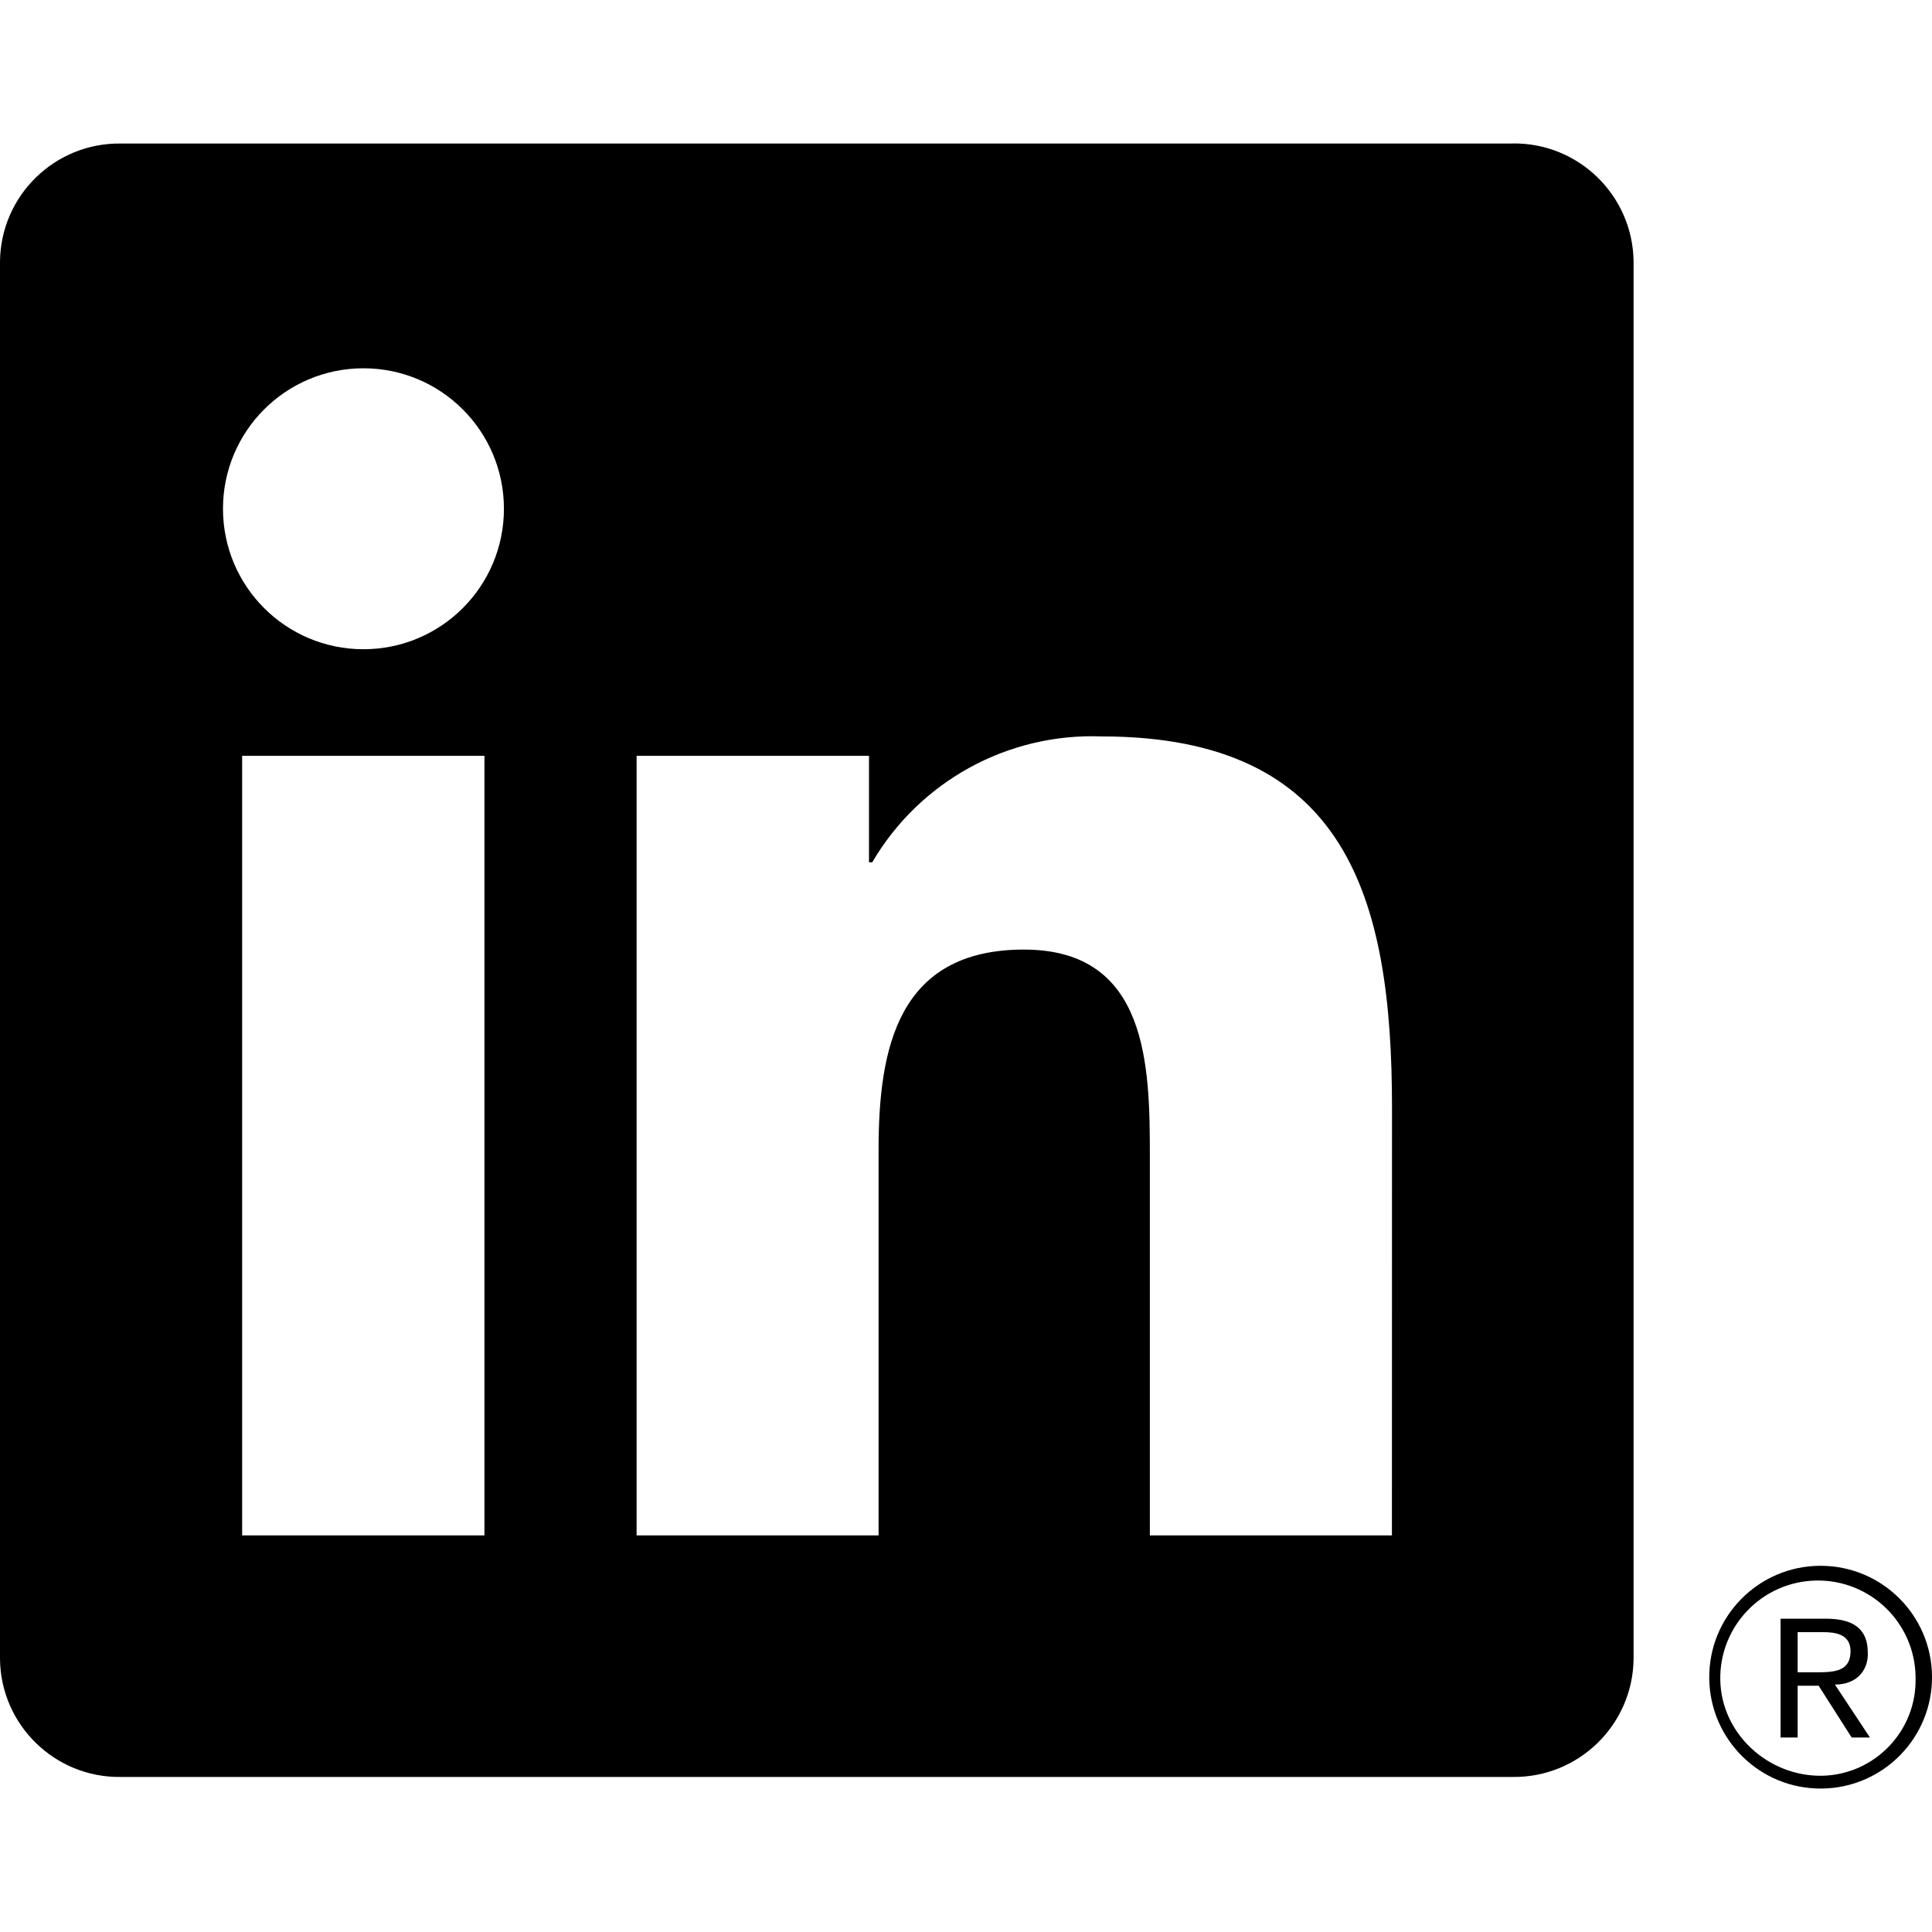
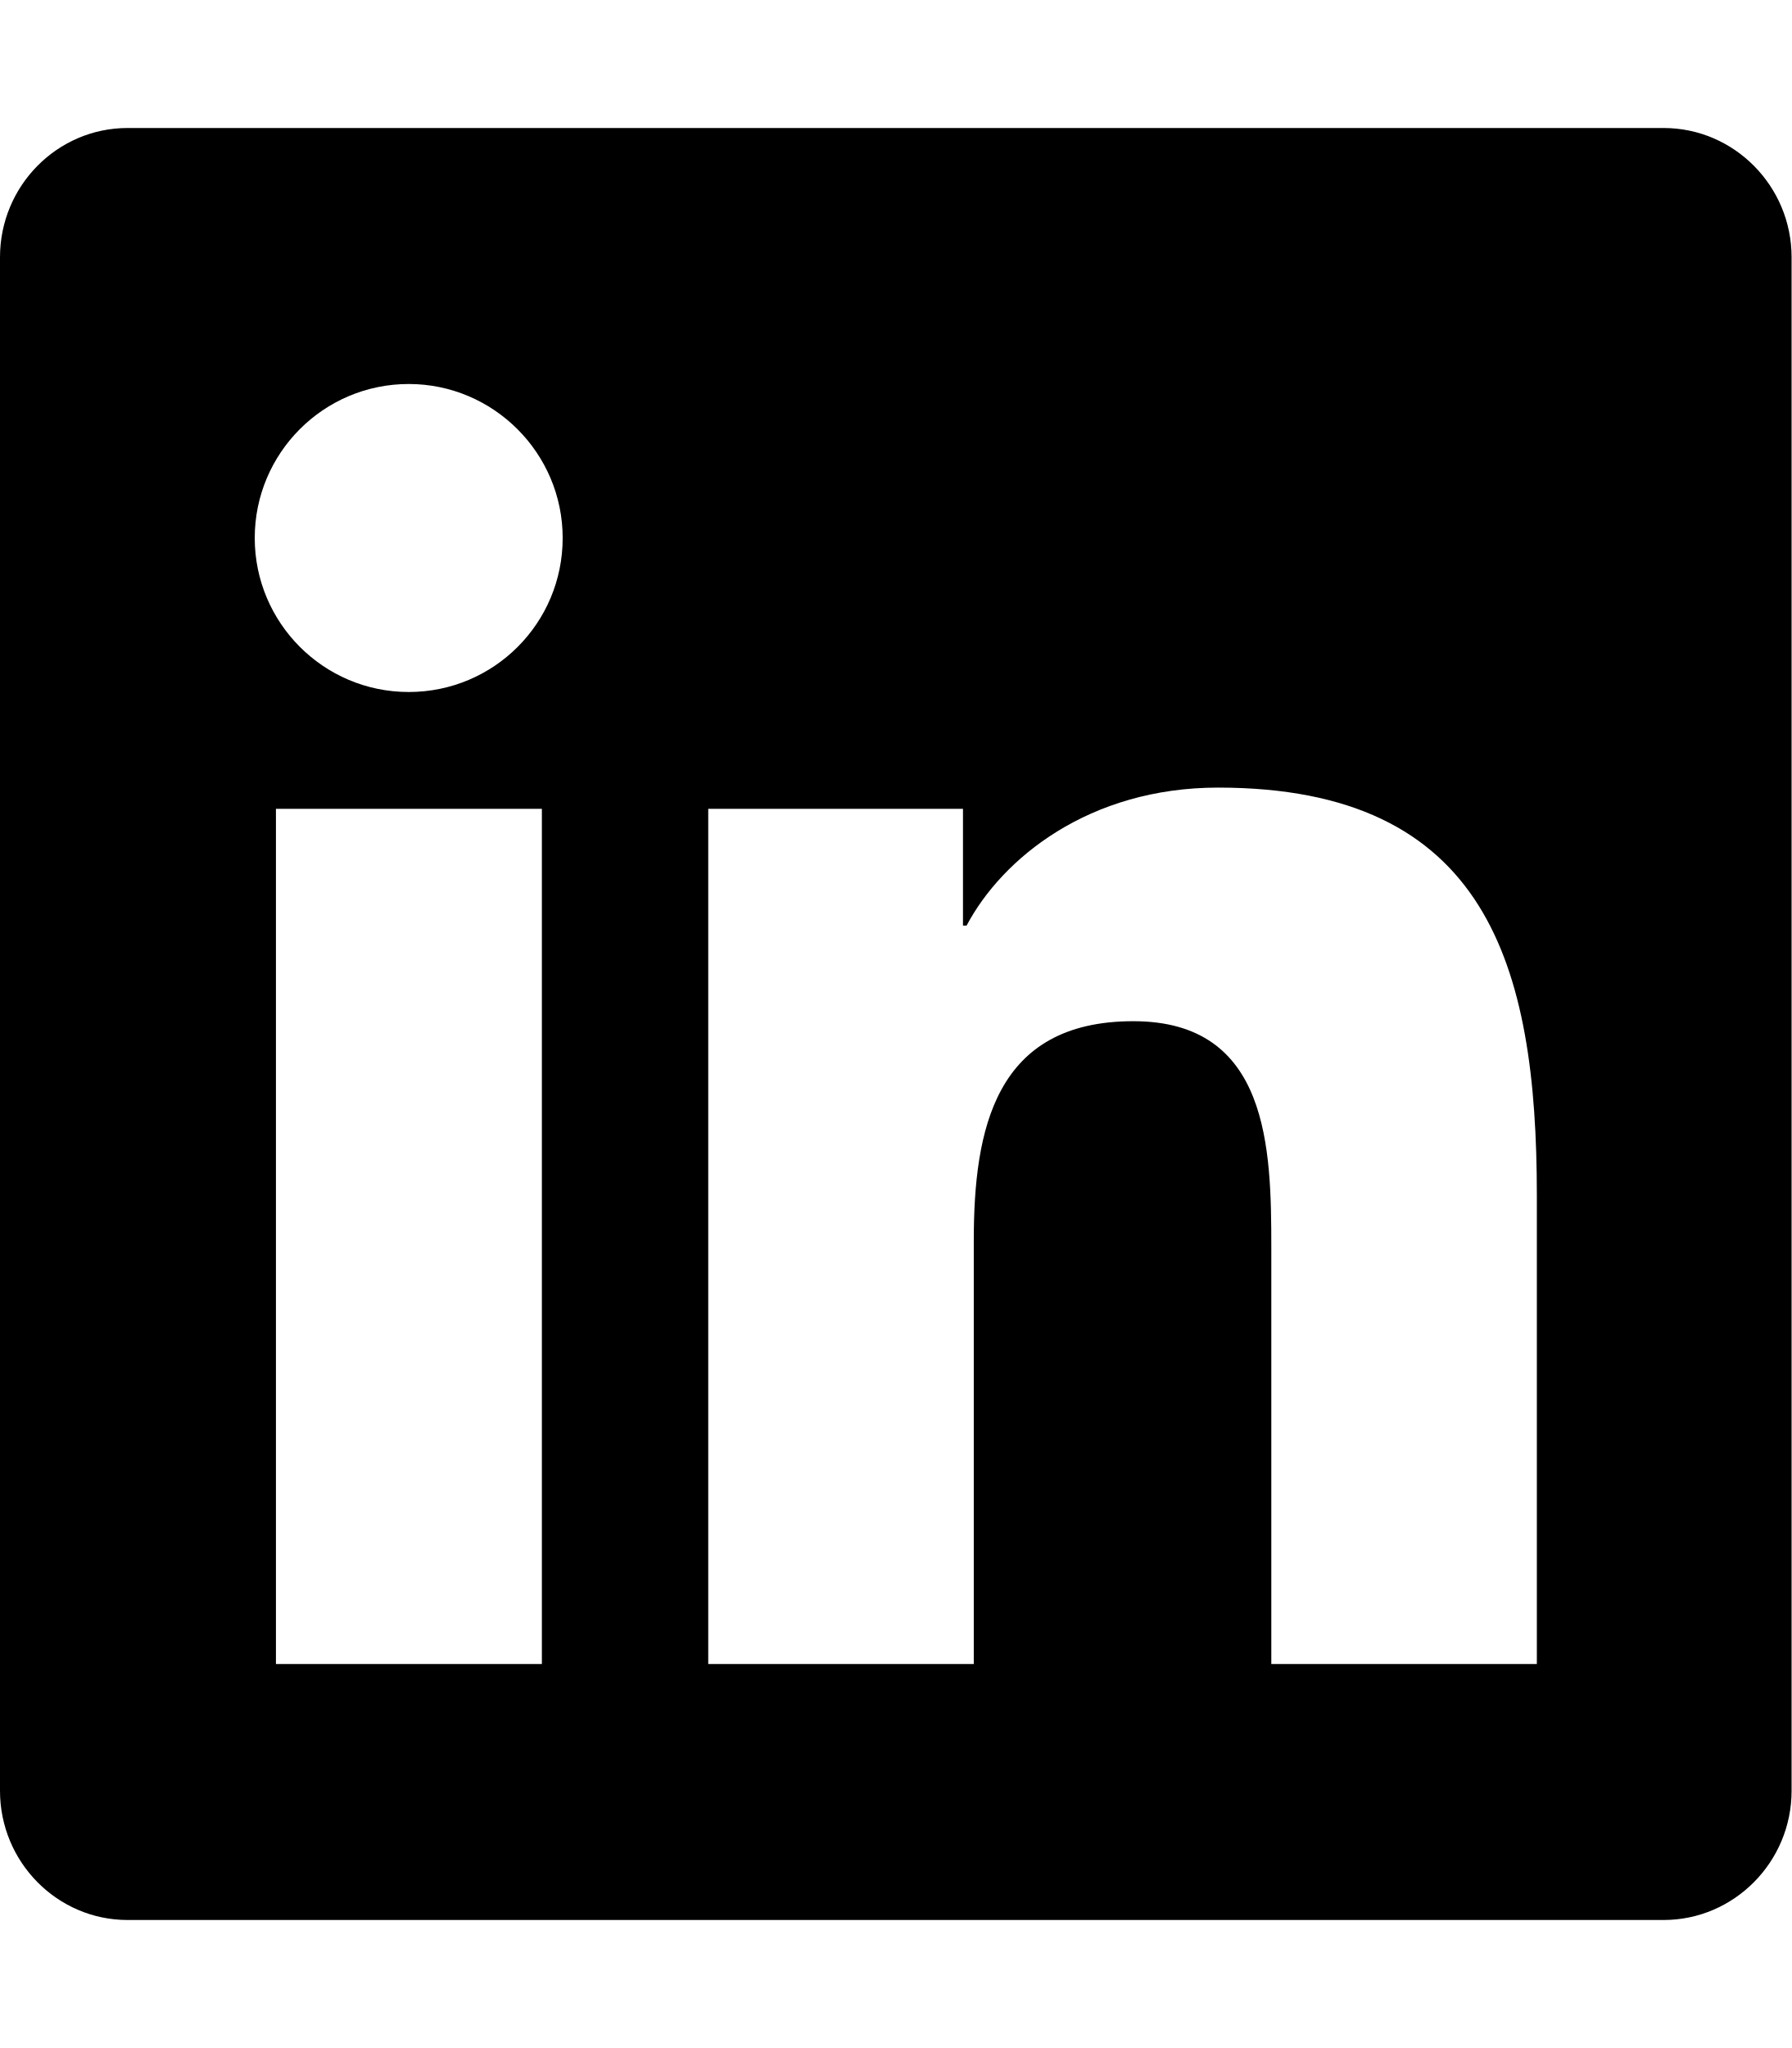
- <svg xmlns="http://www.w3.org/2000/svg" version="1.1" id="Capa_1" x="0px" y="0px" viewBox="0 0 24 24" style="enable-background:new 0 0 24 24;" xml:space="preserve" width="512" height="512">
-   <g>
-     <path id="Path_2525" d="M23.002,21.584h0.227l-0.435-0.658l0,0c0.266,0,0.407-0.169,0.409-0.376c0-0.008,0-0.017-0.001-0.025   c0-0.282-0.17-0.417-0.519-0.417h-0.564v1.476h0.212v-0.643h0.261L23.002,21.584z M22.577,20.774h-0.246v-0.499h0.312   c0.161,0,0.345,0.026,0.345,0.237c0,0.242-0.186,0.262-0.412,0.262" />
-     <path id="Path_2520" d="M17.291,19.073h-3.007v-4.709c0-1.123-0.02-2.568-1.564-2.568c-1.566,0-1.806,1.223-1.806,2.487v4.79H7.908   V9.389h2.887v1.323h0.04c0.589-1.006,1.683-1.607,2.848-1.564c3.048,0,3.609,2.005,3.609,4.612L17.291,19.073z M4.515,8.065   c-0.964,0-1.745-0.781-1.745-1.745c0-0.964,0.781-1.745,1.745-1.745c0.964,0,1.745,0.781,1.745,1.745   C6.26,7.284,5.479,8.065,4.515,8.065L4.515,8.065 M6.018,19.073h-3.01V9.389h3.01V19.073z M18.79,1.783H1.497   C0.68,1.774,0.01,2.429,0,3.246V20.61c0.01,0.818,0.68,1.473,1.497,1.464H18.79c0.819,0.01,1.492-0.645,1.503-1.464V3.245   c-0.012-0.819-0.685-1.474-1.503-1.463" />
-     <path id="Path_2526" d="M22.603,19.451c-0.764,0.007-1.378,0.633-1.37,1.397c0.007,0.764,0.633,1.378,1.397,1.37   c0.764-0.007,1.378-0.633,1.37-1.397c-0.007-0.754-0.617-1.363-1.37-1.37H22.603 M22.635,22.059   c-0.67,0.011-1.254-0.522-1.265-1.192c-0.011-0.67,0.523-1.222,1.193-1.233c0.67-0.011,1.222,0.523,1.233,1.193   c0,0.007,0,0.013,0,0.02C23.81,21.502,23.29,22.045,22.635,22.059h-0.031" />
-   </g>
+ <svg xmlns="http://www.w3.org/2000/svg" viewBox="0 0 448 512">
+   <path d="M416 32H31.9C14.3 32 0 46.5 0 64.3v383.4C0 465.5 14.3 480 31.9 480H416c17.6 0 32-14.5 32-32.3V64.3c0-17.8-14.4-32.3-32-32.3zM135.4 416H69V202.2h66.5V416zm-33.2-243c-21.3 0-38.5-17.3-38.5-38.5S80.9 96 102.2 96c21.2 0 38.5 17.3 38.5 38.5 0 21.3-17.2 38.5-38.5 38.5zm282.1 243h-66.4V312c0-24.8-.5-56.7-34.5-56.7-34.6 0-39.9 27-39.9 54.9V416h-66.4V202.2h63.7v29.2h.9c8.9-16.8 30.6-34.5 62.9-34.5 67.2 0 79.7 44.3 79.7 101.9V416z" />
</svg>
